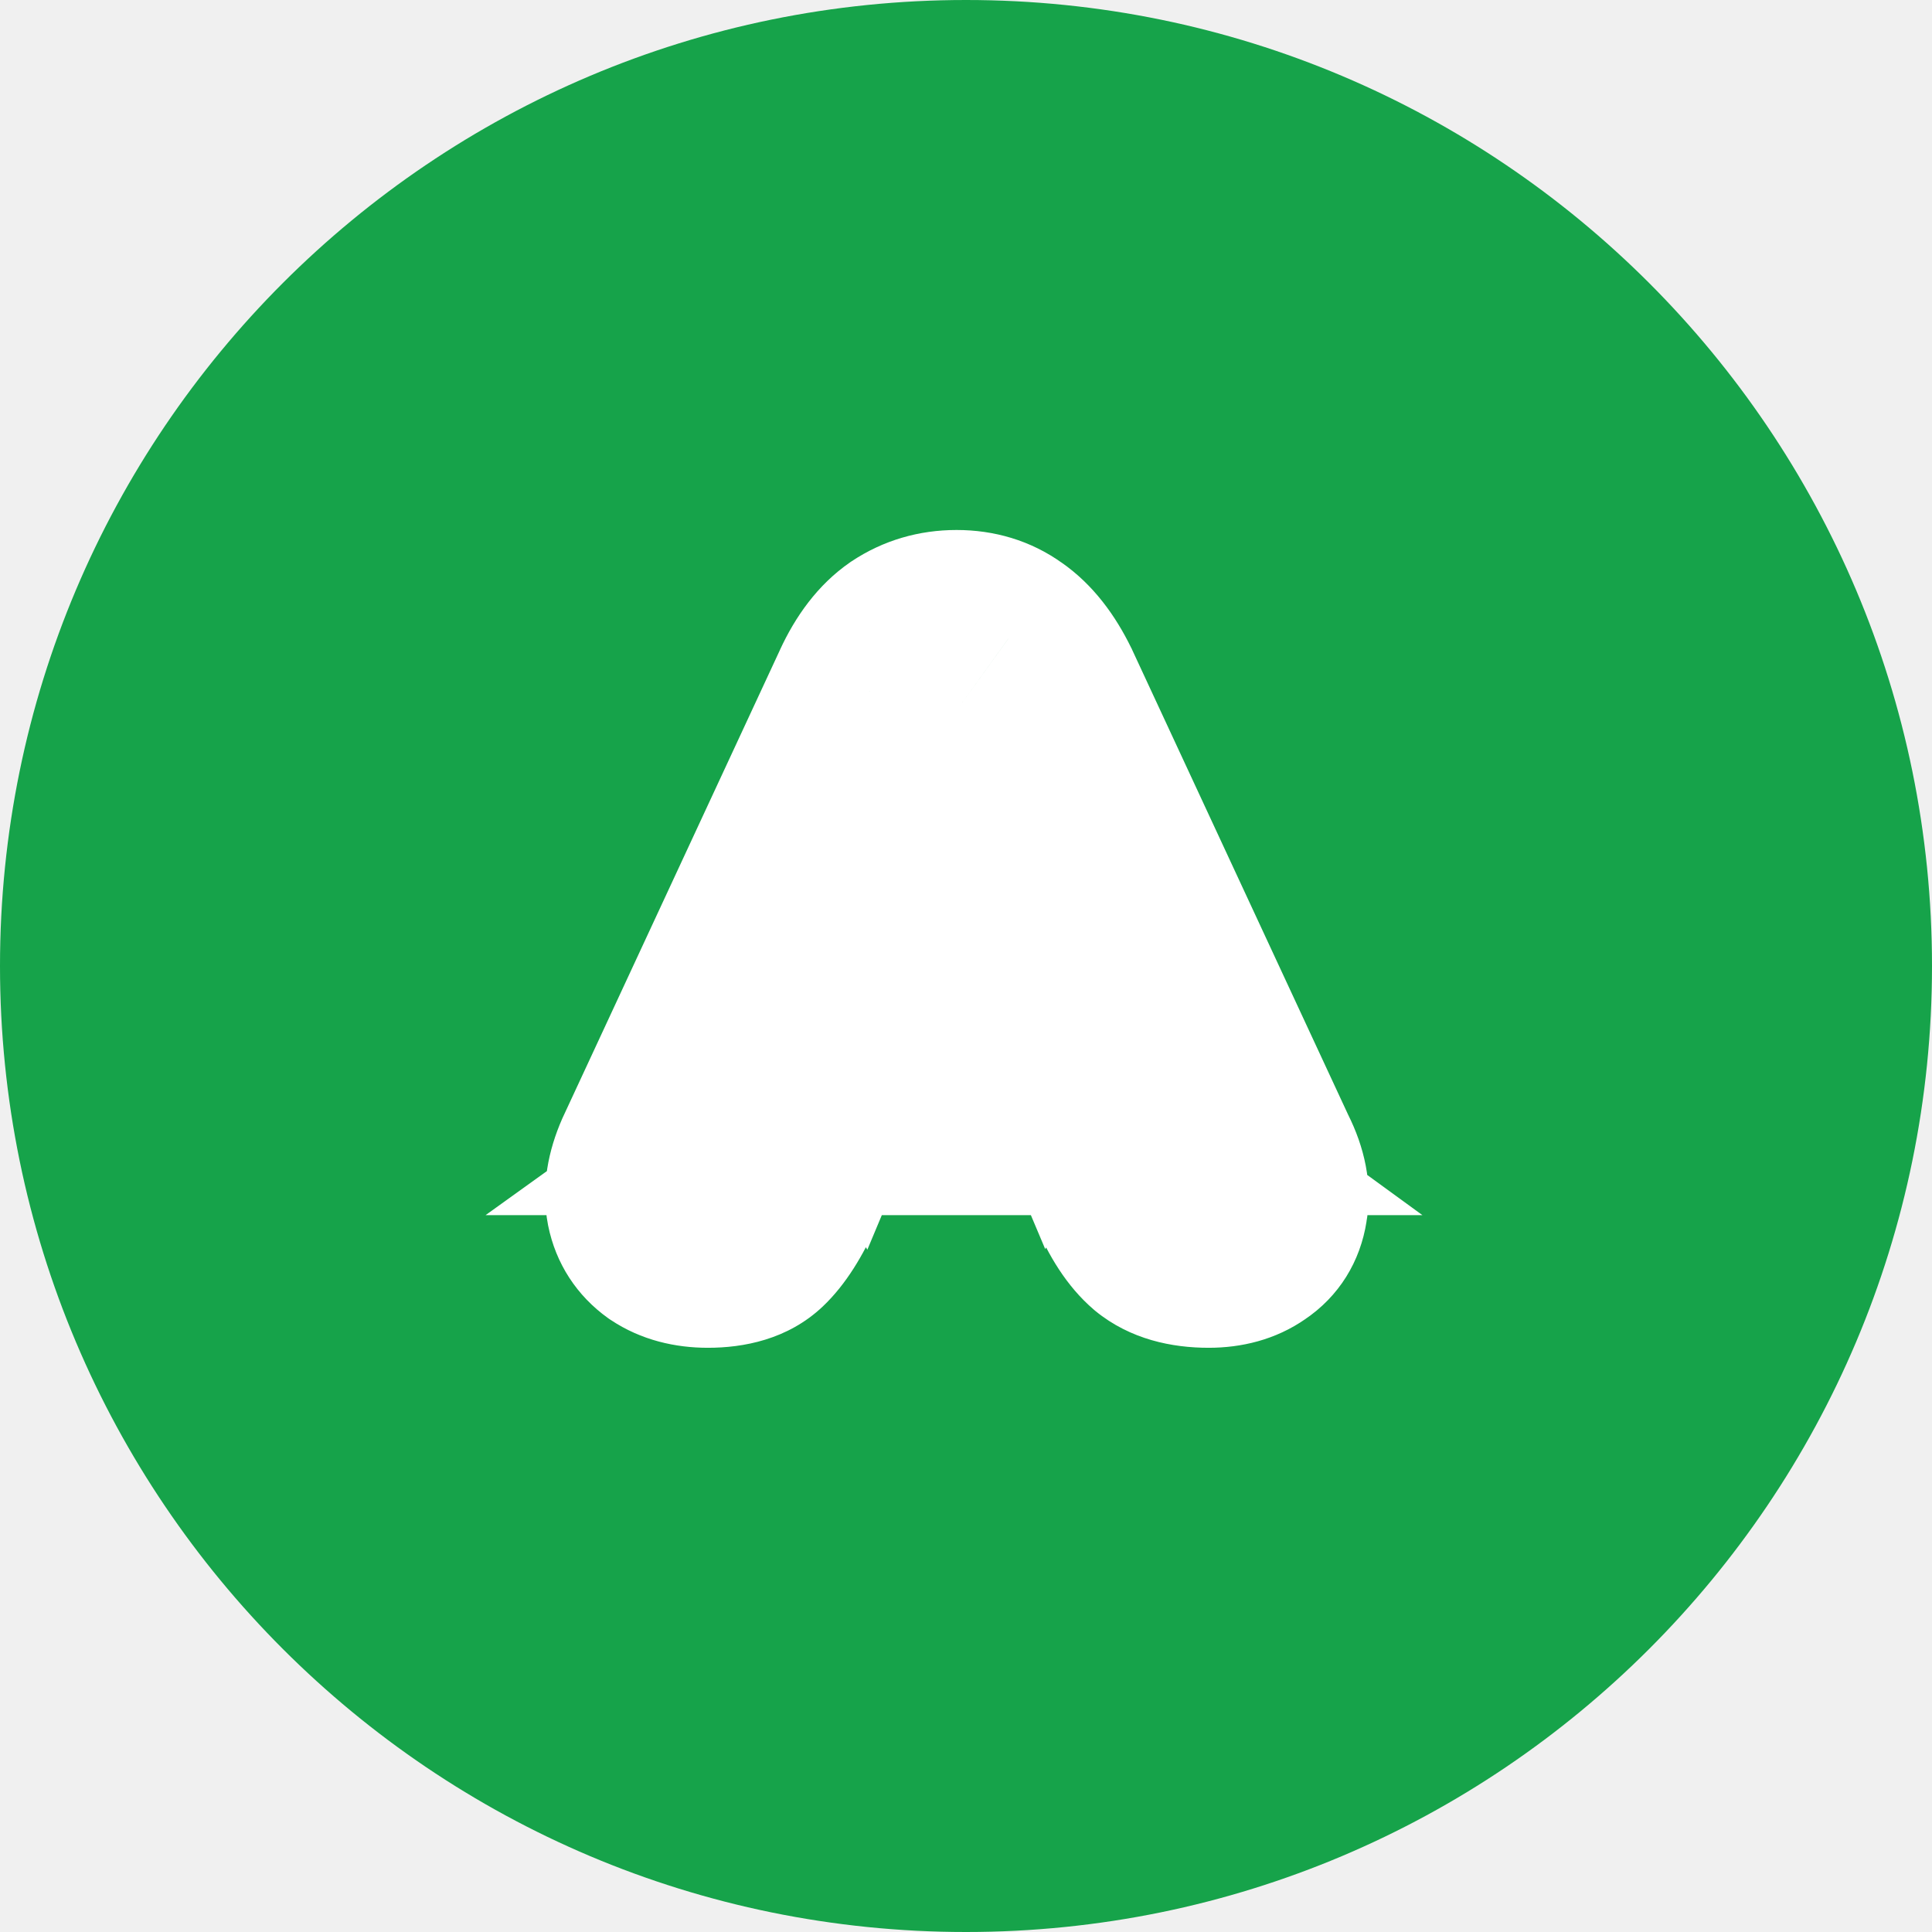
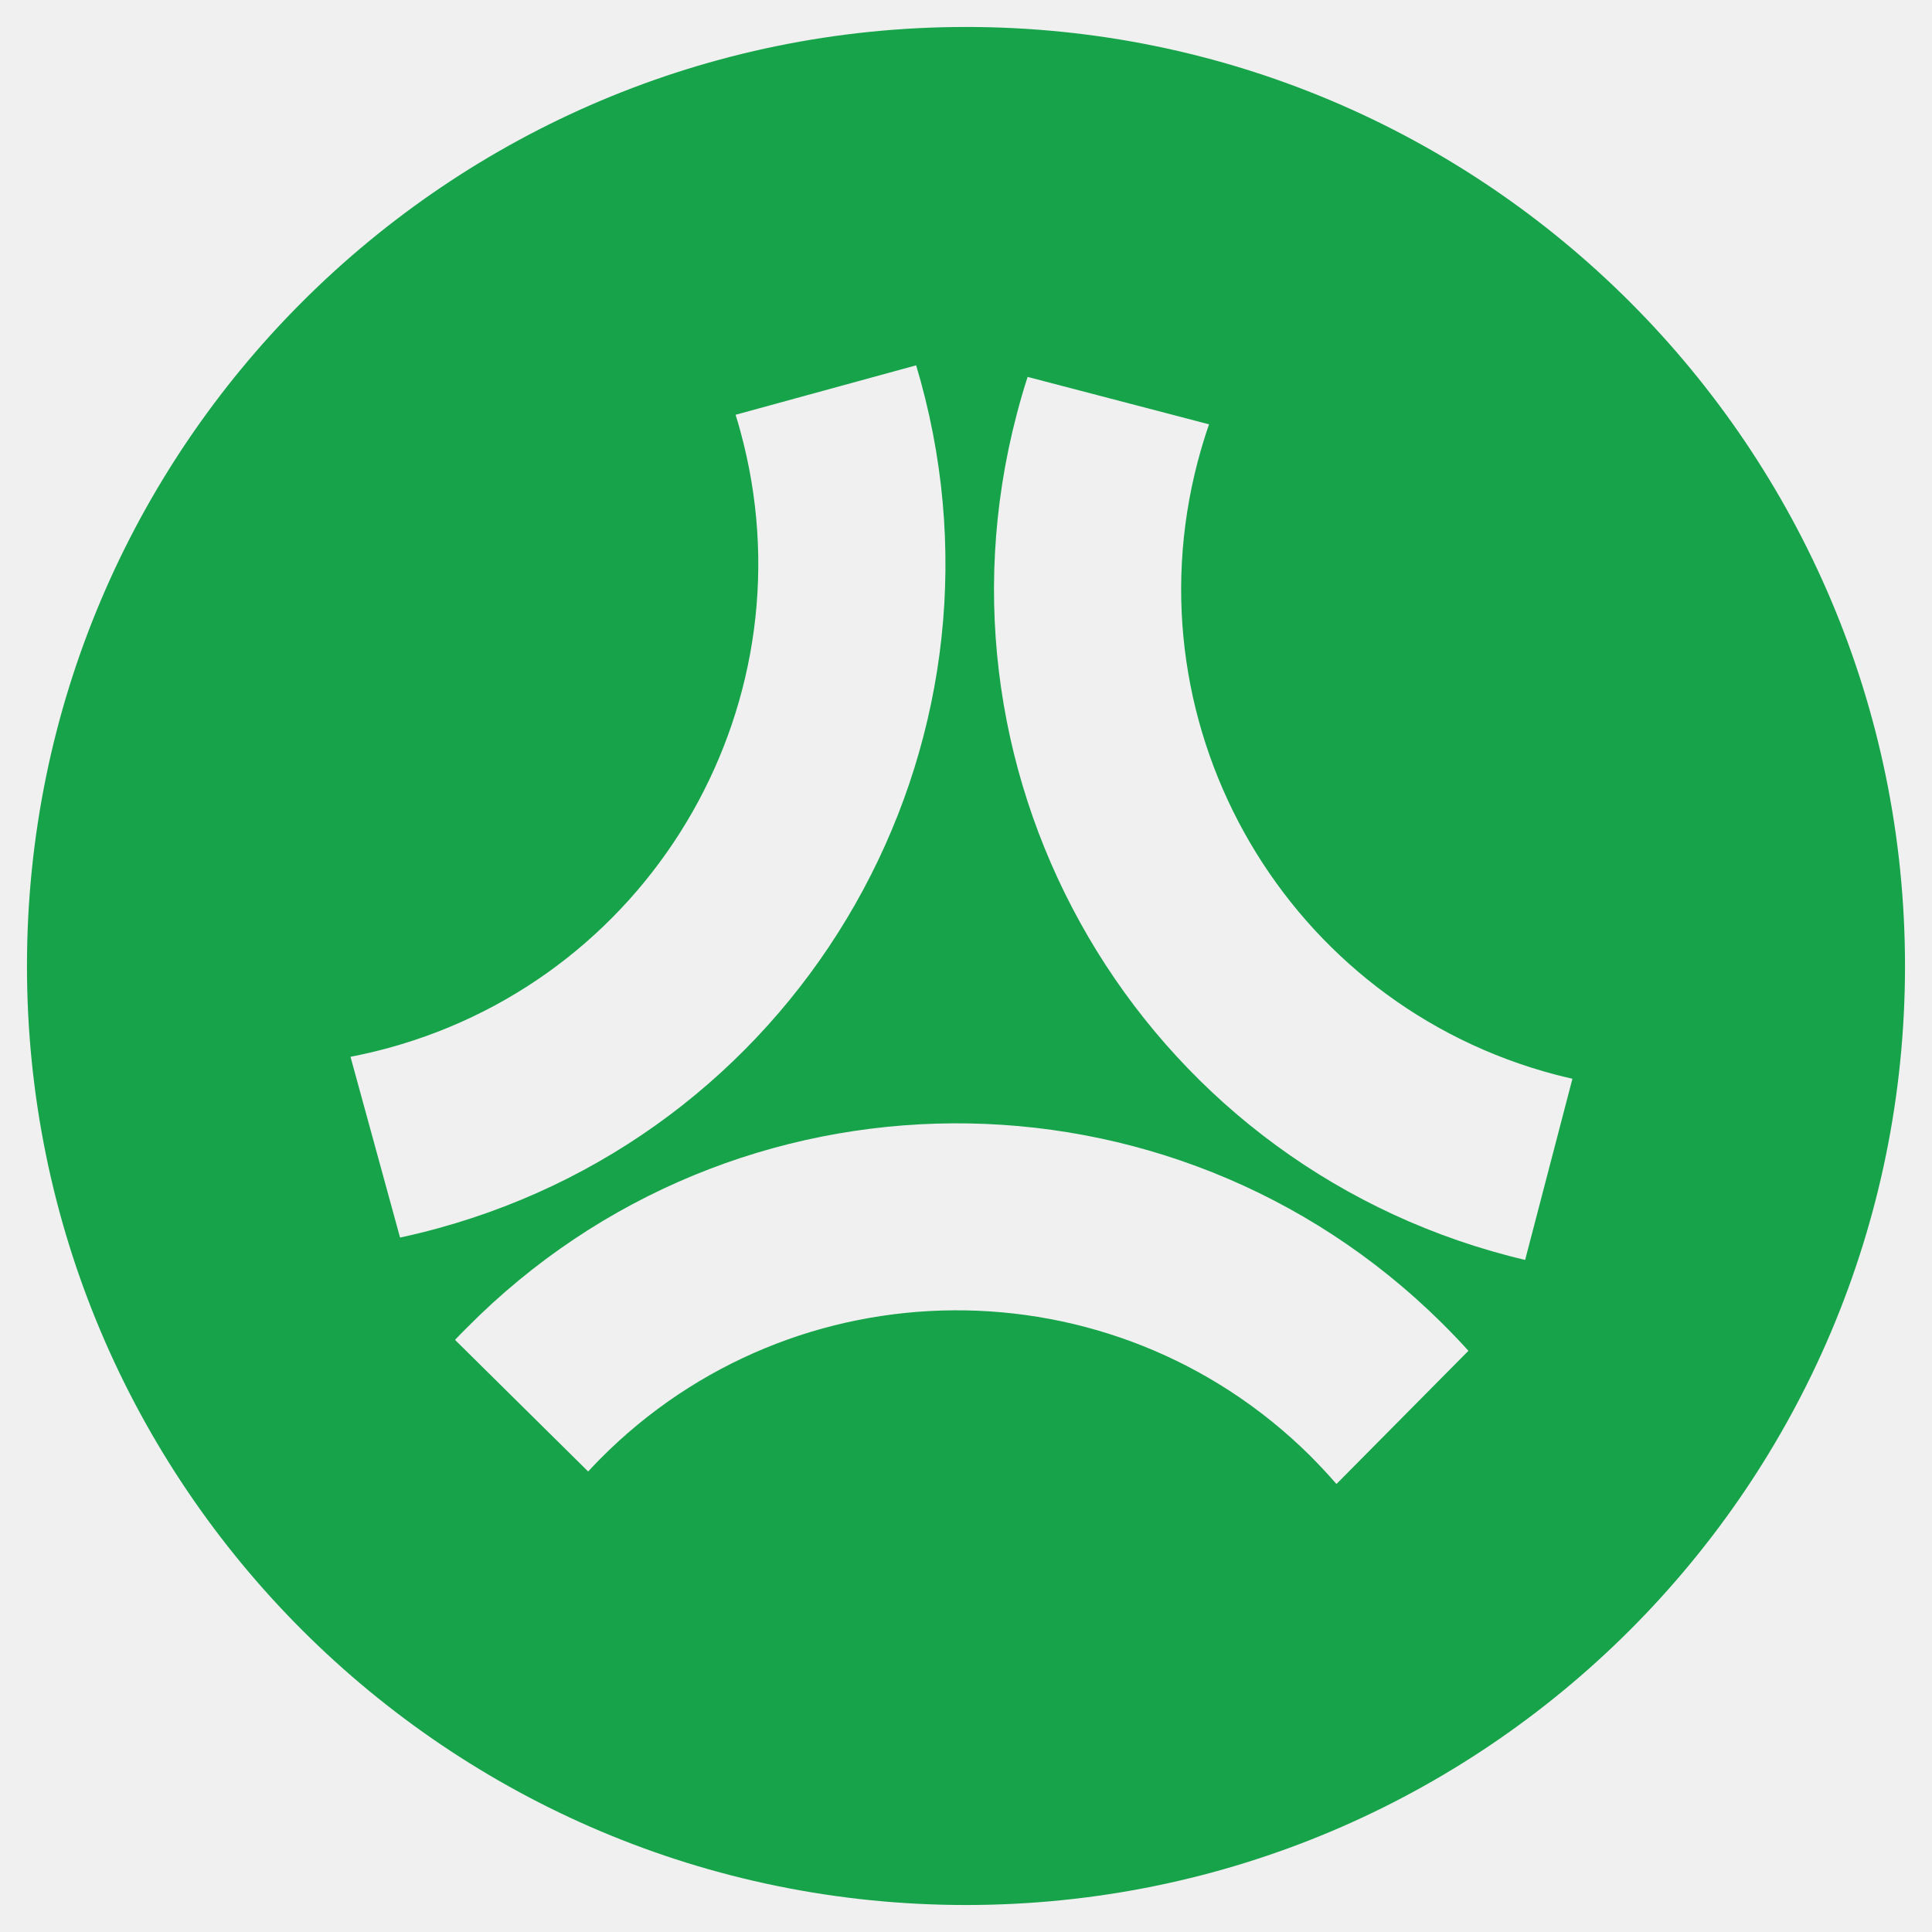
- <svg xmlns="http://www.w3.org/2000/svg" width="31" height="31" viewBox="0 0 31 31" fill="none">
-   <rect width="31" height="31" rx="15.5" fill="#16A34A" />
-   <path d="M10.63 19.93L9.758 21.151L9.778 21.165L9.798 21.178L10.63 19.93ZM10.266 19.37L8.793 19.653L8.795 19.664L10.266 19.37ZM10.392 18.558L9.032 17.926L9.025 17.941L9.018 17.957L10.392 18.558ZM13.878 11.054L15.238 11.686L15.24 11.683L13.878 11.054ZM14.494 10.256L13.662 9.008L13.651 9.015L13.64 9.023L14.494 10.256ZM16.174 10.256L15.297 11.473L15.309 11.481L15.32 11.489L16.174 10.256ZM16.804 11.054L18.164 10.422L18.159 10.409L18.152 10.397L16.804 11.054ZM20.29 18.558L18.93 19.19L18.939 19.209L18.948 19.229L20.29 18.558ZM20.444 19.37L18.971 19.087L18.966 19.114L18.961 19.142L20.444 19.37ZM20.094 19.93L19.262 18.682L19.248 18.691L19.234 18.701L20.094 19.93ZM18.526 19.874L17.55 21.013L17.563 21.024L17.576 21.035L18.526 19.874ZM17.994 19.062L19.375 18.475L19.374 18.475L17.994 19.062ZM17.238 17.284L18.121 16.072L13.733 12.875L15.858 17.871L17.238 17.284ZM18.218 17.998V19.498H22.824L19.101 16.786L18.218 17.998ZM12.45 17.998L11.575 16.78L7.791 19.498H12.45V17.998ZM13.444 17.284L14.824 17.871L16.921 12.939L12.569 16.066L13.444 17.284ZM12.688 19.062L14.056 19.677L14.062 19.663L14.068 19.649L12.688 19.062ZM12.17 19.874L11.138 18.785L11.138 18.785L12.17 19.874ZM15.32 12.818V11.318H14.322L13.936 12.239L15.32 12.818ZM13.696 16.696L12.4 17.452L13.917 20.052L15.08 17.275L13.696 16.696ZM13.304 16.024V14.524H10.692L12.008 16.78L13.304 16.024ZM17.378 16.024L18.674 16.78L19.99 14.524H17.378V16.024ZM16.986 16.696L15.604 17.28L16.771 20.042L18.282 17.452L16.986 16.696ZM15.348 12.818L16.73 12.234L16.343 11.318H15.348V12.818ZM11.358 18.626C11.326 18.626 11.326 18.622 11.349 18.629C11.374 18.635 11.416 18.651 11.462 18.682L9.798 21.178C10.291 21.507 10.841 21.626 11.358 21.626V18.626ZM11.502 18.709C11.544 18.739 11.6 18.791 11.65 18.867C11.7 18.944 11.726 19.019 11.737 19.076L8.795 19.664C8.918 20.276 9.256 20.792 9.758 21.151L11.502 18.709ZM11.739 19.087C11.752 19.152 11.747 19.198 11.745 19.215C11.743 19.229 11.743 19.212 11.766 19.159L9.018 17.957C8.804 18.446 8.673 19.031 8.793 19.653L11.739 19.087ZM11.752 19.19L15.238 11.686L12.518 10.422L9.032 17.926L11.752 19.19ZM15.24 11.683C15.334 11.478 15.391 11.46 15.348 11.489L13.64 9.023C13.112 9.388 12.758 9.902 12.516 10.425L15.24 11.683ZM15.326 11.504C15.328 11.502 15.329 11.503 15.327 11.504C15.325 11.504 15.323 11.505 15.321 11.506C15.319 11.506 15.32 11.506 15.323 11.505C15.327 11.505 15.335 11.504 15.348 11.504V8.504C14.749 8.504 14.172 8.668 13.662 9.008L15.326 11.504ZM15.348 11.504C15.373 11.504 15.373 11.507 15.355 11.502C15.346 11.499 15.336 11.495 15.325 11.49C15.314 11.484 15.305 11.479 15.297 11.473L17.05 9.039C16.535 8.668 15.946 8.504 15.348 8.504V11.504ZM15.32 11.489C15.287 11.466 15.351 11.496 15.456 11.711L18.152 10.397C17.902 9.884 17.546 9.382 17.028 9.023L15.32 11.489ZM15.444 11.686L18.93 19.19L21.65 17.926L18.164 10.422L15.444 11.686ZM18.948 19.229C18.974 19.28 18.972 19.29 18.967 19.265C18.961 19.235 18.955 19.171 18.971 19.087L21.917 19.653C22.045 18.99 21.877 18.378 21.632 17.887L18.948 19.229ZM18.961 19.142C18.97 19.085 18.995 18.995 19.056 18.897C19.119 18.797 19.195 18.726 19.262 18.682L20.926 21.178C21.489 20.803 21.828 20.237 21.927 19.598L18.961 19.142ZM19.234 18.701C19.288 18.663 19.339 18.643 19.375 18.633C19.408 18.623 19.418 18.626 19.394 18.626V21.626C19.91 21.626 20.463 21.503 20.954 21.159L19.234 18.701ZM19.394 18.626C19.317 18.626 19.296 18.617 19.315 18.622C19.339 18.629 19.402 18.653 19.476 18.713L17.576 21.035C18.14 21.496 18.813 21.626 19.394 21.626V18.626ZM19.502 18.735C19.535 18.763 19.531 18.769 19.501 18.723C19.471 18.678 19.427 18.599 19.375 18.475L16.613 19.649C16.816 20.126 17.106 20.633 17.55 21.013L19.502 18.735ZM19.374 18.475L18.618 16.697L15.858 17.871L16.614 19.649L19.374 18.475ZM16.355 18.496L17.335 19.21L19.101 16.786L18.121 16.072L16.355 18.496ZM18.218 16.498H12.45V19.498H18.218V16.498ZM13.325 19.216L14.319 18.502L12.569 16.066L11.575 16.78L13.325 19.216ZM12.064 16.697L11.308 18.475L14.068 19.649L14.824 17.871L12.064 16.697ZM11.32 18.447C11.258 18.584 11.206 18.678 11.168 18.738C11.128 18.801 11.115 18.807 11.138 18.785L13.202 20.963C13.585 20.6 13.855 20.125 14.056 19.677L11.32 18.447ZM11.138 18.785C11.241 18.688 11.34 18.646 11.389 18.63C11.432 18.617 11.43 18.626 11.358 18.626V21.626C11.921 21.626 12.636 21.499 13.202 20.963L11.138 18.785ZM13.936 12.239L12.312 16.117L15.08 17.275L16.704 13.397L13.936 12.239ZM14.992 15.94L14.6 15.268L12.008 16.78L12.4 17.452L14.992 15.94ZM13.304 17.524H17.378V14.524H13.304V17.524ZM16.082 15.268L15.69 15.94L18.282 17.452L18.674 16.78L16.082 15.268ZM18.368 16.112L16.73 12.234L13.966 13.402L15.604 17.28L18.368 16.112ZM15.348 11.318H15.32V14.318H15.348V11.318Z" fill="white" />
+ <svg xmlns="http://www.w3.org/2000/svg" id="Layer_1" data-name="Layer 1" viewBox="0 0 651.97 651.97">
+   <defs>
+     <style>.cls-1{fill:#16a34a;}</style>
+   </defs>
+   <path class="cls-1" d="M326,9.1C151,9.1,9.1,151,9.1,326S151,642.86,326,642.86,642.86,501,642.86,326,501,9.1,326,9.1ZM135,417.62l-16.72-61c4.27-.83,8.58-1.82,12.88-3A169.43,169.43,0,0,0,249.81,145.37c-.49-1.8-1-3.62-1.59-5.4l60.94-16.69c.52,1.78,1,3.57,1.55,5.4,34,123.91-38.94,251.84-162.85,285.8C143.6,415.65,139.31,416.71,135,417.62ZM451,500.79c-2.86-3.29-5.88-6.52-9-9.65a169.44,169.44,0,0,0-239.64,1.35c-1.31,1.33-2.62,2.7-3.88,4.08l-44.93-44.42c1.29-1.35,2.57-2.7,3.91-4,90.33-91.36,237.57-92.2,328.93-1.87,3.14,3.11,6.21,6.3,9.14,9.56Zm63.67-75.62c-1.81-.43-3.63-.87-5.46-1.35C384.87,391.27,310.53,264.17,343.08,139.89c1.12-4.28,2.34-8.53,3.7-12.7l61.22,16c-1.42,4.12-2.71,8.35-3.84,12.66a169.45,169.45,0,0,0,121,206.86c1.81.47,3.65.91,5.47,1.32Z" />
</svg>
